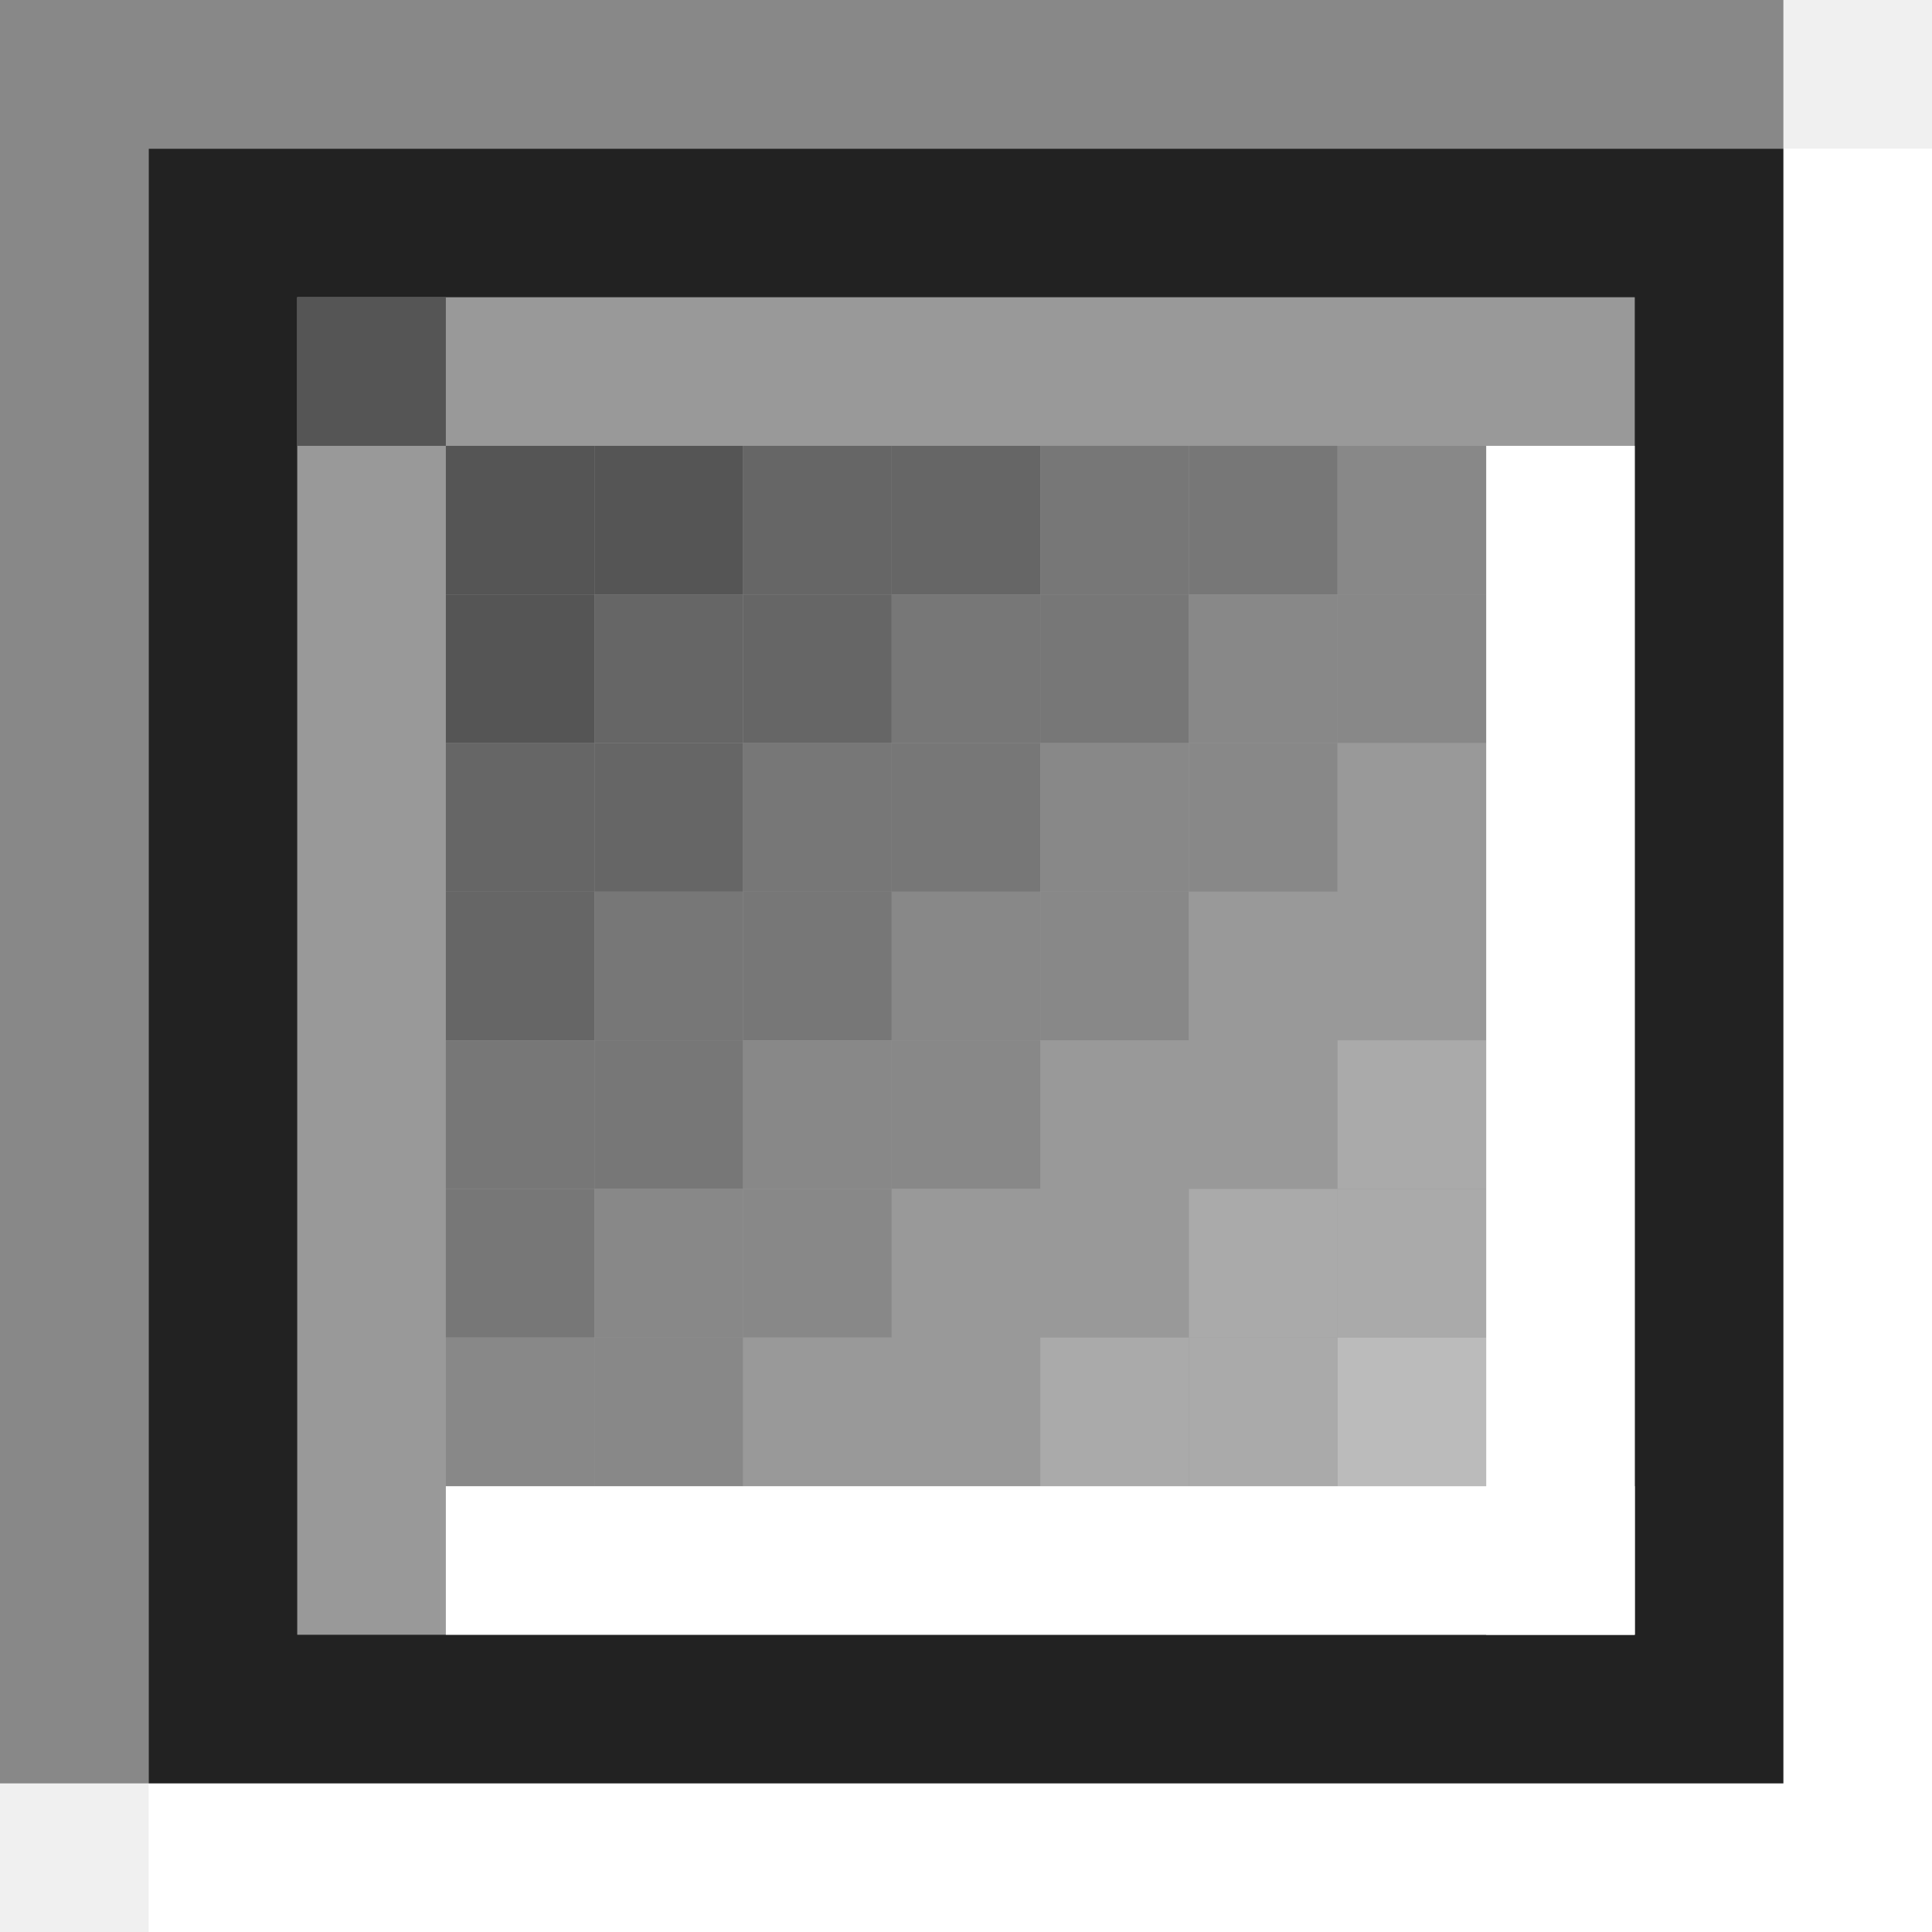
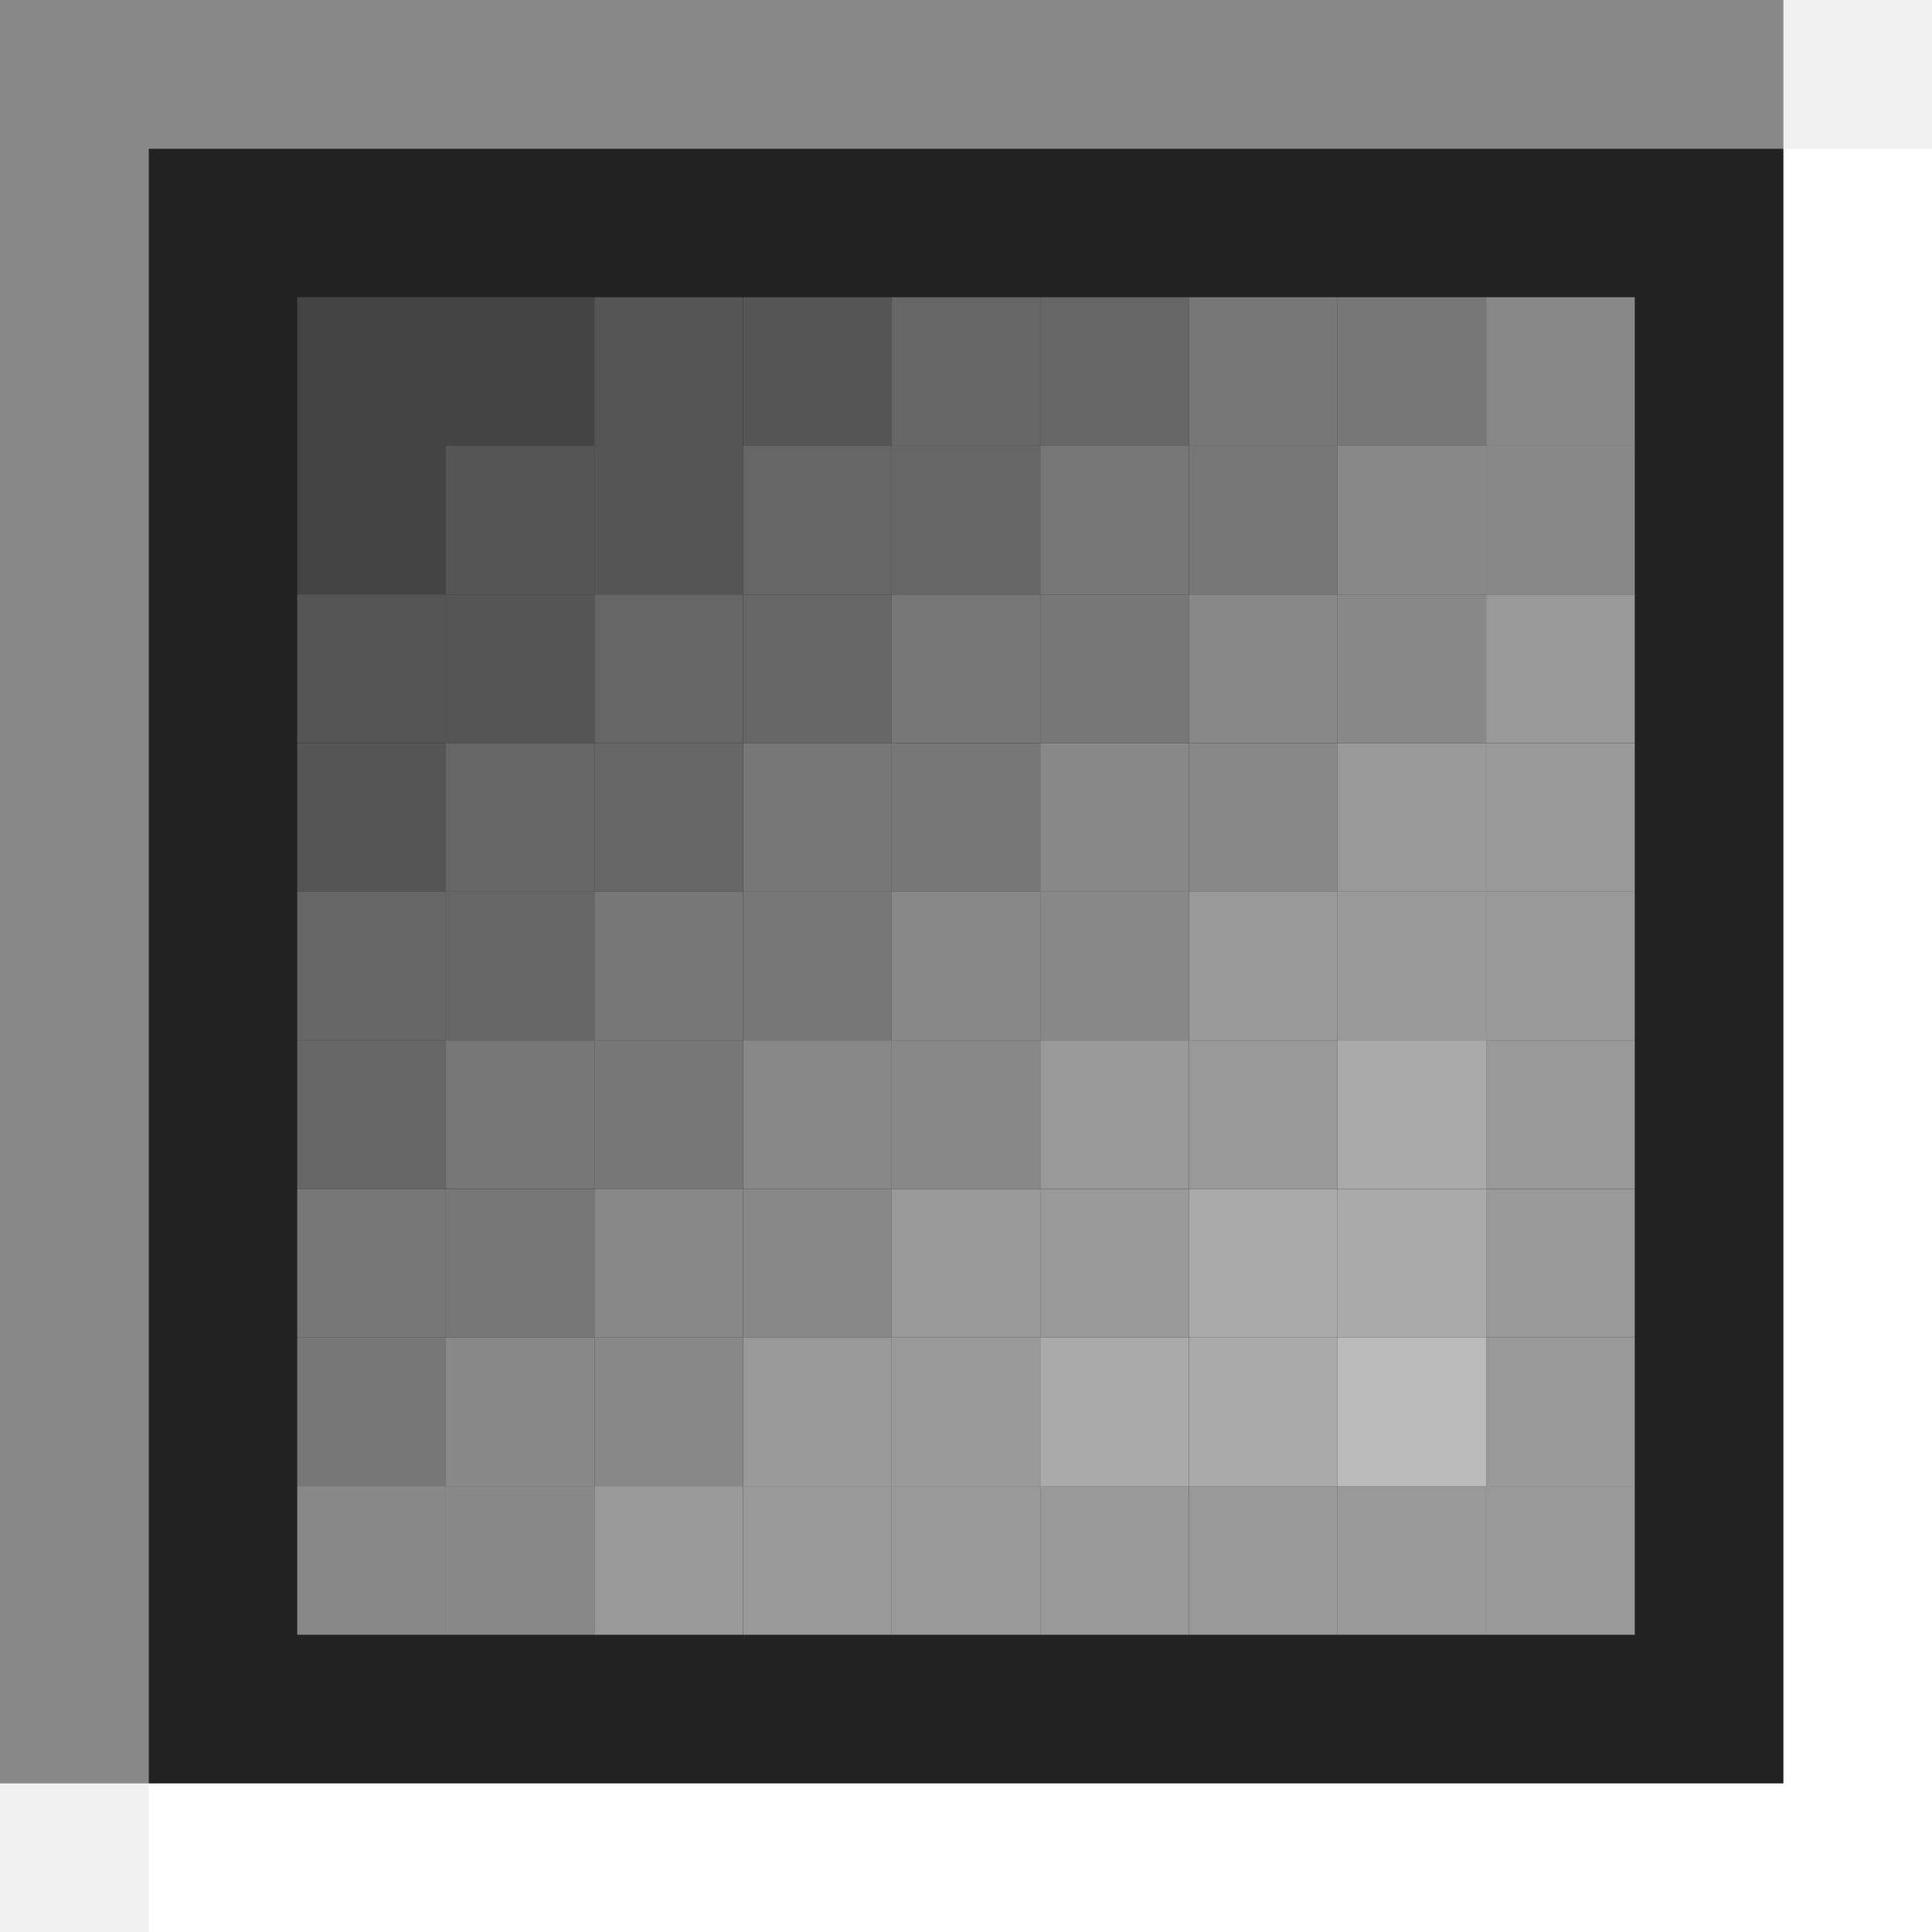
<svg xmlns="http://www.w3.org/2000/svg" width="13" height="13" viewBox="0 0 13 13">
-   <path fill-rule="nonzero" fill="rgb(53.333%, 53.333%, 53.333%)" fill-opacity="1" d="M 0 0 L 12 0 L 12 1 L 0 1 Z M 0 0 " />
-   <path fill-rule="nonzero" fill="rgb(53.333%, 53.333%, 53.333%)" fill-opacity="1" d="M 0 0 L 1 0 L 1 12 L 0 12 Z M 0 0 " />
-   <path fill-rule="nonzero" fill="rgb(100%, 100%, 100%)" fill-opacity="1" d="M 12 1 L 13 1 L 13 13 L 12 13 Z M 12 1 " />
-   <path fill-rule="nonzero" fill="rgb(100%, 100%, 100%)" fill-opacity="1" d="M 1 12 L 13 12 L 13 13 L 1 13 Z M 1 12 " />
-   <path fill-rule="nonzero" fill="rgb(13.333%, 13.333%, 13.333%)" fill-opacity="1" d="M 1 1 L 12 1 L 12 12 L 1 12 Z M 1 1 " />
-   <path fill-rule="nonzero" fill="rgb(60%, 60%, 60%)" fill-opacity="1" d="M 2 2 L 11 2 L 11 11 L 2 11 Z M 2 2 " />
-   <path fill-rule="nonzero" fill="rgb(33.333%, 33.333%, 33.333%)" fill-opacity="1" d="M 2 2 L 3 2 L 3 3 L 2 3 Z M 2 2 " />
-   <path fill-rule="nonzero" fill="rgb(100%, 100%, 100%)" fill-opacity="1" d="M 3 10 L 11 10 L 11 11 L 3 11 Z M 3 10 " />
-   <path fill-rule="nonzero" fill="rgb(100%, 100%, 100%)" fill-opacity="1" d="M 10 3 L 11 3 L 11 11 L 10 11 Z M 10 3 " />
-   <path fill-rule="nonzero" fill="rgb(33.333%, 33.333%, 33.333%)" fill-opacity="1" d="M 3 3 L 4 3 L 4 4 L 3 4 Z M 3 3 " />
-   <path fill-rule="nonzero" fill="rgb(33.333%, 33.333%, 33.333%)" fill-opacity="1" d="M 4 3 L 5 3 L 5 4 L 4 4 Z M 4 3 " />
-   <path fill-rule="nonzero" fill="rgb(40%, 40%, 40%)" fill-opacity="1" d="M 5 3 L 6 3 L 6 4 L 5 4 Z M 5 3 " />
-   <path fill-rule="nonzero" fill="rgb(40%, 40%, 40%)" fill-opacity="1" d="M 6 3 L 7 3 L 7 4 L 6 4 Z M 6 3 " />
-   <path fill-rule="nonzero" fill="rgb(46.667%, 46.667%, 46.667%)" fill-opacity="1" d="M 7 3 L 8 3 L 8 4 L 7 4 Z M 7 3 " />
-   <path fill-rule="nonzero" fill="rgb(46.667%, 46.667%, 46.667%)" fill-opacity="1" d="M 8 3 L 9 3 L 9 4 L 8 4 Z M 8 3 " />
-   <path fill-rule="nonzero" fill="rgb(53.333%, 53.333%, 53.333%)" fill-opacity="1" d="M 9 3 L 10 3 L 10 4 L 9 4 Z M 9 3 " />
-   <path fill-rule="nonzero" fill="rgb(33.333%, 33.333%, 33.333%)" fill-opacity="1" d="M 3 4 L 4 4 L 4 5 L 3 5 Z M 3 4 " />
-   <path fill-rule="nonzero" fill="rgb(40%, 40%, 40%)" fill-opacity="1" d="M 4 4 L 5 4 L 5 5 L 4 5 Z M 4 4 " />
-   <path fill-rule="nonzero" fill="rgb(40%, 40%, 40%)" fill-opacity="1" d="M 5 4 L 6 4 L 6 5 L 5 5 Z M 5 4 " />
-   <path fill-rule="nonzero" fill="rgb(46.667%, 46.667%, 46.667%)" fill-opacity="1" d="M 6 4 L 7 4 L 7 5 L 6 5 Z M 6 4 " />
-   <path fill-rule="nonzero" fill="rgb(46.667%, 46.667%, 46.667%)" fill-opacity="1" d="M 7 4 L 8 4 L 8 5 L 7 5 Z M 7 4 " />
-   <path fill-rule="nonzero" fill="rgb(53.333%, 53.333%, 53.333%)" fill-opacity="1" d="M 8 4 L 9 4 L 9 5 L 8 5 Z M 8 4 " />
-   <path fill-rule="nonzero" fill="rgb(53.333%, 53.333%, 53.333%)" fill-opacity="1" d="M 9 4 L 10 4 L 10 5 L 9 5 Z M 9 4 " />
-   <path fill-rule="nonzero" fill="rgb(40%, 40%, 40%)" fill-opacity="1" d="M 3 5 L 4 5 L 4 6 L 3 6 Z M 3 5 " />
-   <path fill-rule="nonzero" fill="rgb(40%, 40%, 40%)" fill-opacity="1" d="M 4 5 L 5 5 L 5 6 L 4 6 Z M 4 5 " />
-   <path fill-rule="nonzero" fill="rgb(46.667%, 46.667%, 46.667%)" fill-opacity="1" d="M 5 5 L 6 5 L 6 6 L 5 6 Z M 5 5 " />
-   <path fill-rule="nonzero" fill="rgb(46.667%, 46.667%, 46.667%)" fill-opacity="1" d="M 6 5 L 7 5 L 7 6 L 6 6 Z M 6 5 " />
-   <path fill-rule="nonzero" fill="rgb(53.333%, 53.333%, 53.333%)" fill-opacity="1" d="M 7 5 L 8 5 L 8 6 L 7 6 Z M 7 5 " />
-   <path fill-rule="nonzero" fill="rgb(53.333%, 53.333%, 53.333%)" fill-opacity="1" d="M 8 5 L 9 5 L 9 6 L 8 6 Z M 8 5 " />
-   <path fill-rule="nonzero" fill="rgb(60%, 60%, 60%)" fill-opacity="1" d="M 9 5 L 10 5 L 10 6 L 9 6 Z M 9 5 " />
-   <path fill-rule="nonzero" fill="rgb(40%, 40%, 40%)" fill-opacity="1" d="M 3 6 L 4 6 L 4 7 L 3 7 Z M 3 6 " />
-   <path fill-rule="nonzero" fill="rgb(46.667%, 46.667%, 46.667%)" fill-opacity="1" d="M 4 6 L 5 6 L 5 7 L 4 7 Z M 4 6 " />
-   <path fill-rule="nonzero" fill="rgb(46.667%, 46.667%, 46.667%)" fill-opacity="1" d="M 5 6 L 6 6 L 6 7 L 5 7 Z M 5 6 " />
-   <path fill-rule="nonzero" fill="rgb(53.333%, 53.333%, 53.333%)" fill-opacity="1" d="M 6 6 L 7 6 L 7 7 L 6 7 Z M 6 6 " />
-   <path fill-rule="nonzero" fill="rgb(53.333%, 53.333%, 53.333%)" fill-opacity="1" d="M 7 6 L 8 6 L 8 7 L 7 7 Z M 7 6 " />
-   <path fill-rule="nonzero" fill="rgb(60%, 60%, 60%)" fill-opacity="1" d="M 8 6 L 9 6 L 9 7 L 8 7 Z M 8 6 " />
-   <path fill-rule="nonzero" fill="rgb(60%, 60%, 60%)" fill-opacity="1" d="M 9 6 L 10 6 L 10 7 L 9 7 Z M 9 6 " />
-   <path fill-rule="nonzero" fill="rgb(46.667%, 46.667%, 46.667%)" fill-opacity="1" d="M 3 7 L 4 7 L 4 8 L 3 8 Z M 3 7 " />
-   <path fill-rule="nonzero" fill="rgb(46.667%, 46.667%, 46.667%)" fill-opacity="1" d="M 4 7 L 5 7 L 5 8 L 4 8 Z M 4 7 " />
-   <path fill-rule="nonzero" fill="rgb(53.333%, 53.333%, 53.333%)" fill-opacity="1" d="M 5 7 L 6 7 L 6 8 L 5 8 Z M 5 7 " />
-   <path fill-rule="nonzero" fill="rgb(53.333%, 53.333%, 53.333%)" fill-opacity="1" d="M 6 7 L 7 7 L 7 8 L 6 8 Z M 6 7 " />
-   <path fill-rule="nonzero" fill="rgb(60%, 60%, 60%)" fill-opacity="1" d="M 7 7 L 8 7 L 8 8 L 7 8 Z M 7 7 " />
-   <path fill-rule="nonzero" fill="rgb(60%, 60%, 60%)" fill-opacity="1" d="M 8 7 L 9 7 L 9 8 L 8 8 Z M 8 7 " />
-   <path fill-rule="nonzero" fill="rgb(66.667%, 66.667%, 66.667%)" fill-opacity="1" d="M 9 7 L 10 7 L 10 8 L 9 8 Z M 9 7 " />
-   <path fill-rule="nonzero" fill="rgb(46.667%, 46.667%, 46.667%)" fill-opacity="1" d="M 3 8 L 4 8 L 4 9 L 3 9 Z M 3 8 " />
-   <path fill-rule="nonzero" fill="rgb(53.333%, 53.333%, 53.333%)" fill-opacity="1" d="M 4 8 L 5 8 L 5 9 L 4 9 Z M 4 8 " />
-   <path fill-rule="nonzero" fill="rgb(53.333%, 53.333%, 53.333%)" fill-opacity="1" d="M 5 8 L 6 8 L 6 9 L 5 9 Z M 5 8 " />
-   <path fill-rule="nonzero" fill="rgb(60%, 60%, 60%)" fill-opacity="1" d="M 6 8 L 7 8 L 7 9 L 6 9 Z M 6 8 " />
-   <path fill-rule="nonzero" fill="rgb(60%, 60%, 60%)" fill-opacity="1" d="M 7 8 L 8 8 L 8 9 L 7 9 Z M 7 8 " />
-   <path fill-rule="nonzero" fill="rgb(66.667%, 66.667%, 66.667%)" fill-opacity="1" d="M 8 8 L 9 8 L 9 9 L 8 9 Z M 8 8 " />
-   <path fill-rule="nonzero" fill="rgb(66.667%, 66.667%, 66.667%)" fill-opacity="1" d="M 9 8 L 10 8 L 10 9 L 9 9 Z M 9 8 " />
-   <path fill-rule="nonzero" fill="rgb(53.333%, 53.333%, 53.333%)" fill-opacity="1" d="M 3 9 L 4 9 L 4 10 L 3 10 Z M 3 9 " />
-   <path fill-rule="nonzero" fill="rgb(53.333%, 53.333%, 53.333%)" fill-opacity="1" d="M 4 9 L 5 9 L 5 10 L 4 10 Z M 4 9 " />
-   <path fill-rule="nonzero" fill="rgb(60%, 60%, 60%)" fill-opacity="1" d="M 5 9 L 6 9 L 6 10 L 5 10 Z M 5 9 " />
-   <path fill-rule="nonzero" fill="rgb(60%, 60%, 60%)" fill-opacity="1" d="M 6 9 L 7 9 L 7 10 L 6 10 Z M 6 9 " />
-   <path fill-rule="nonzero" fill="rgb(66.667%, 66.667%, 66.667%)" fill-opacity="1" d="M 7 9 L 8 9 L 8 10 L 7 10 Z M 7 9 " />
-   <path fill-rule="nonzero" fill="rgb(66.667%, 66.667%, 66.667%)" fill-opacity="1" d="M 8 9 L 9 9 L 9 10 L 8 10 Z M 8 9 " />
-   <path fill-rule="nonzero" fill="rgb(73.333%, 73.333%, 73.333%)" fill-opacity="1" d="M 9 9 L 10 9 L 10 10 L 9 10 Z M 9 9 " />
+   <path fill-rule="nonzero" fill="#888888" fill-opacity="1" d="M 0 0 L 12 0 L 12 1 L 0 1 Z M 0 0 " />
+   <path fill-rule="nonzero" fill="#888888" fill-opacity="1" d="M 0 0 L 1 0 L 1 12 L 0 12 Z M 0 0 " />
+   <path fill-rule="nonzero" fill="#ffffff" fill-opacity="1" d="M 12 1 L 13 1 L 13 13 L 12 13 Z M 12 1 " />
+   <path fill-rule="nonzero" fill="#ffffff" fill-opacity="1" d="M 1 12 L 13 12 L 13 13 L 1 13 Z M 1 12 " />
+   <path fill-rule="nonzero" fill="#222222" fill-opacity="1" d="M 1 1 L 12 1 L 12 12 L 1 12 Z M 1 1 " />
+   <path fill="#444444" d="M2 2h1v1h-1Z" />
+   <path fill="#444444" d="M3 2h1v1h-1Z" />
+   <path fill="#555555" d="M4 2h1v1h-1Z" />
+   <path fill="#555555" d="M5 2h1v1h-1Z" />
+   <path fill="#666666" d="M6 2h1v1h-1Z" />
+   <path fill="#666666" d="M7 2h1v1h-1Z" />
+   <path fill="#777777" d="M8 2h1v1h-1Z" />
+   <path fill="#777777" d="M9 2h1v1h-1Z" />
+   <path fill="#888888" d="M10 2h1v1h-1Z" />
+   <path fill="#444444" d="M2 3h1v1h-1Z" />
+   <path fill="#555555" d="M3 3h1v1h-1Z" />
+   <path fill="#555555" d="M4 3h1v1h-1Z" />
+   <path fill="#666666" d="M5 3h1v1h-1Z" />
+   <path fill="#666666" d="M6 3h1v1h-1Z" />
+   <path fill="#777777" d="M7 3h1v1h-1Z" />
+   <path fill="#777777" d="M8 3h1v1h-1Z" />
+   <path fill="#888888" d="M9 3h1v1h-1Z" />
+   <path fill="#888888" d="M10 3h1v1h-1Z" />
+   <path fill="#555555" d="M2 4h1v1h-1Z" />
+   <path fill="#555555" d="M3 4h1v1h-1Z" />
+   <path fill="#666666" d="M4 4h1v1h-1Z" />
+   <path fill="#666666" d="M5 4h1v1h-1Z" />
+   <path fill="#777777" d="M6 4h1v1h-1Z" />
+   <path fill="#777777" d="M7 4h1v1h-1Z" />
+   <path fill="#888888" d="M8 4h1v1h-1Z" />
+   <path fill="#888888" d="M9 4h1v1h-1Z" />
+   <path fill="#999999" d="M10 4h1v1h-1Z" />
+   <path fill="#555555" d="M2 5h1v1h-1Z" />
+   <path fill="#666666" d="M3 5h1v1h-1Z" />
+   <path fill="#666666" d="M4 5h1v1h-1Z" />
+   <path fill="#777777" d="M5 5h1v1h-1Z" />
+   <path fill="#777777" d="M6 5h1v1h-1Z" />
+   <path fill="#888888" d="M7 5h1v1h-1Z" />
+   <path fill="#888888" d="M8 5h1v1h-1Z" />
+   <path fill="#999999" d="M9 5h1v1h-1Z" />
+   <path fill="#999999" d="M10 5h1v1h-1Z" />
+   <path fill="#666666" d="M2 6h1v1h-1Z" />
+   <path fill="#666666" d="M3 6h1v1h-1Z" />
+   <path fill="#777777" d="M4 6h1v1h-1Z" />
+   <path fill="#777777" d="M5 6h1v1h-1Z" />
+   <path fill="#888888" d="M6 6h1v1h-1Z" />
+   <path fill="#888888" d="M7 6h1v1h-1Z" />
+   <path fill="#999999" d="M8 6h1v1h-1Z" />
+   <path fill="#999999" d="M9 6h1v1h-1Z" />
+   <path fill="#999999" d="M10 6h1v1h-1Z" />
+   <path fill="#666666" d="M2 7h1v1h-1Z" />
+   <path fill="#777777" d="M3 7h1v1h-1Z" />
+   <path fill="#777777" d="M4 7h1v1h-1Z" />
+   <path fill="#888888" d="M5 7h1v1h-1Z" />
+   <path fill="#888888" d="M6 7h1v1h-1Z" />
+   <path fill="#999999" d="M7 7h1v1h-1Z" />
+   <path fill="#999999" d="M8 7h1v1h-1Z" />
+   <path fill="#aaaaaa" d="M9 7h1v1h-1Z" />
+   <path fill="#999999" d="M10 7h1v1h-1Z" />
+   <path fill="#777777" d="M2 8h1v1h-1Z" />
+   <path fill="#777777" d="M3 8h1v1h-1Z" />
+   <path fill="#888888" d="M4 8h1v1h-1Z" />
+   <path fill="#888888" d="M5 8h1v1h-1Z" />
+   <path fill="#999999" d="M6 8h1v1h-1Z" />
+   <path fill="#999999" d="M7 8h1v1h-1Z" />
+   <path fill="#aaaaaa" d="M8 8h1v1h-1Z" />
+   <path fill="#aaaaaa" d="M9 8h1v1h-1Z" />
+   <path fill="#999999" d="M10 8h1v1h-1Z" />
+   <path fill="#777777" d="M2 9h1v1h-1Z" />
+   <path fill="#888888" d="M3 9h1v1h-1Z" />
+   <path fill="#888888" d="M4 9h1v1h-1Z" />
+   <path fill="#999999" d="M5 9h1v1h-1Z" />
+   <path fill="#999999" d="M6 9h1v1h-1Z" />
+   <path fill="#aaaaaa" d="M7 9h1v1h-1Z" />
+   <path fill="#aaaaaa" d="M8 9h1v1h-1Z" />
+   <path fill="#bbbbbb" d="M9 9h1v1h-1Z" />
+   <path fill="#999999" d="M10 9h1v1h-1Z" />
+   <path fill="#888888" d="M2 10h1v1h-1Z" />
+   <path fill="#888888" d="M3 10h1v1h-1Z" />
+   <path fill="#999999" d="M4 10h1v1h-1Z" />
+   <path fill="#999999" d="M5 10h1v1h-1Z" />
+   <path fill="#999999" d="M6 10h1v1h-1Z" />
+   <path fill="#999999" d="M7 10h1v1h-1Z" />
+   <path fill="#999999" d="M8 10h1v1h-1Z" />
+   <path fill="#999999" d="M9 10h1v1h-1Z" />
+   <path fill="#999999" d="M10 10h1v1h-1Z" />
</svg>
